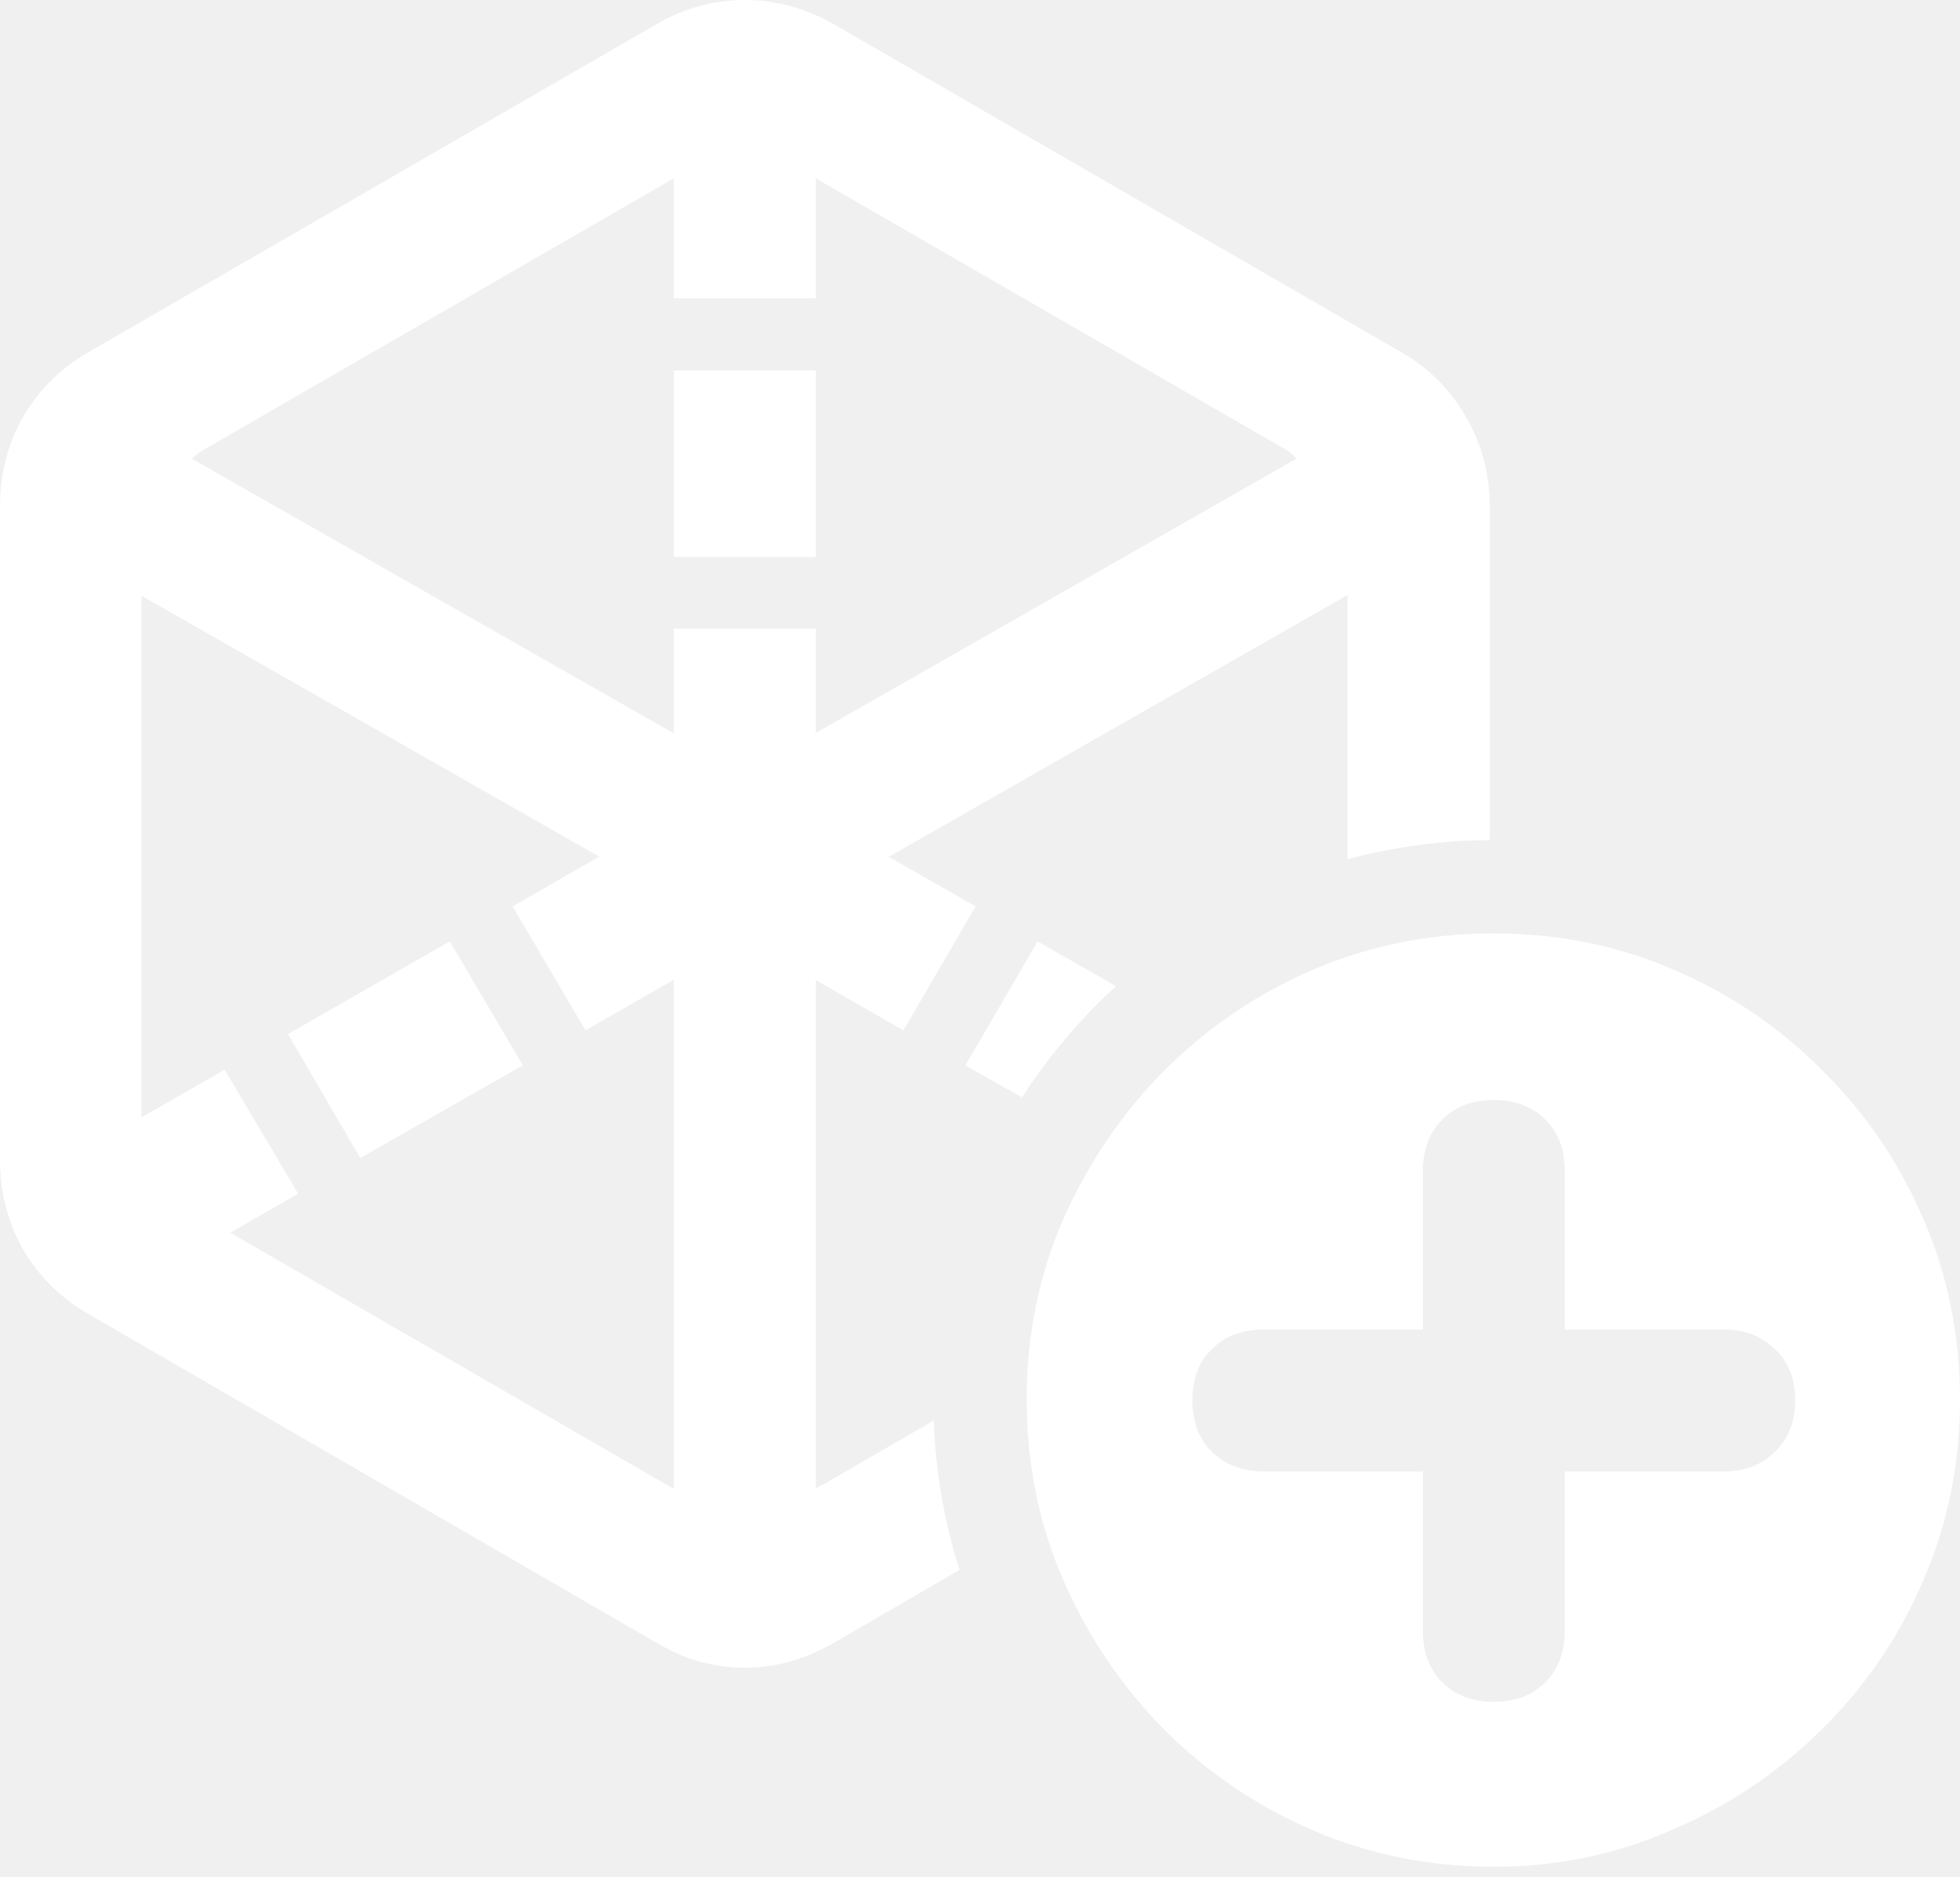
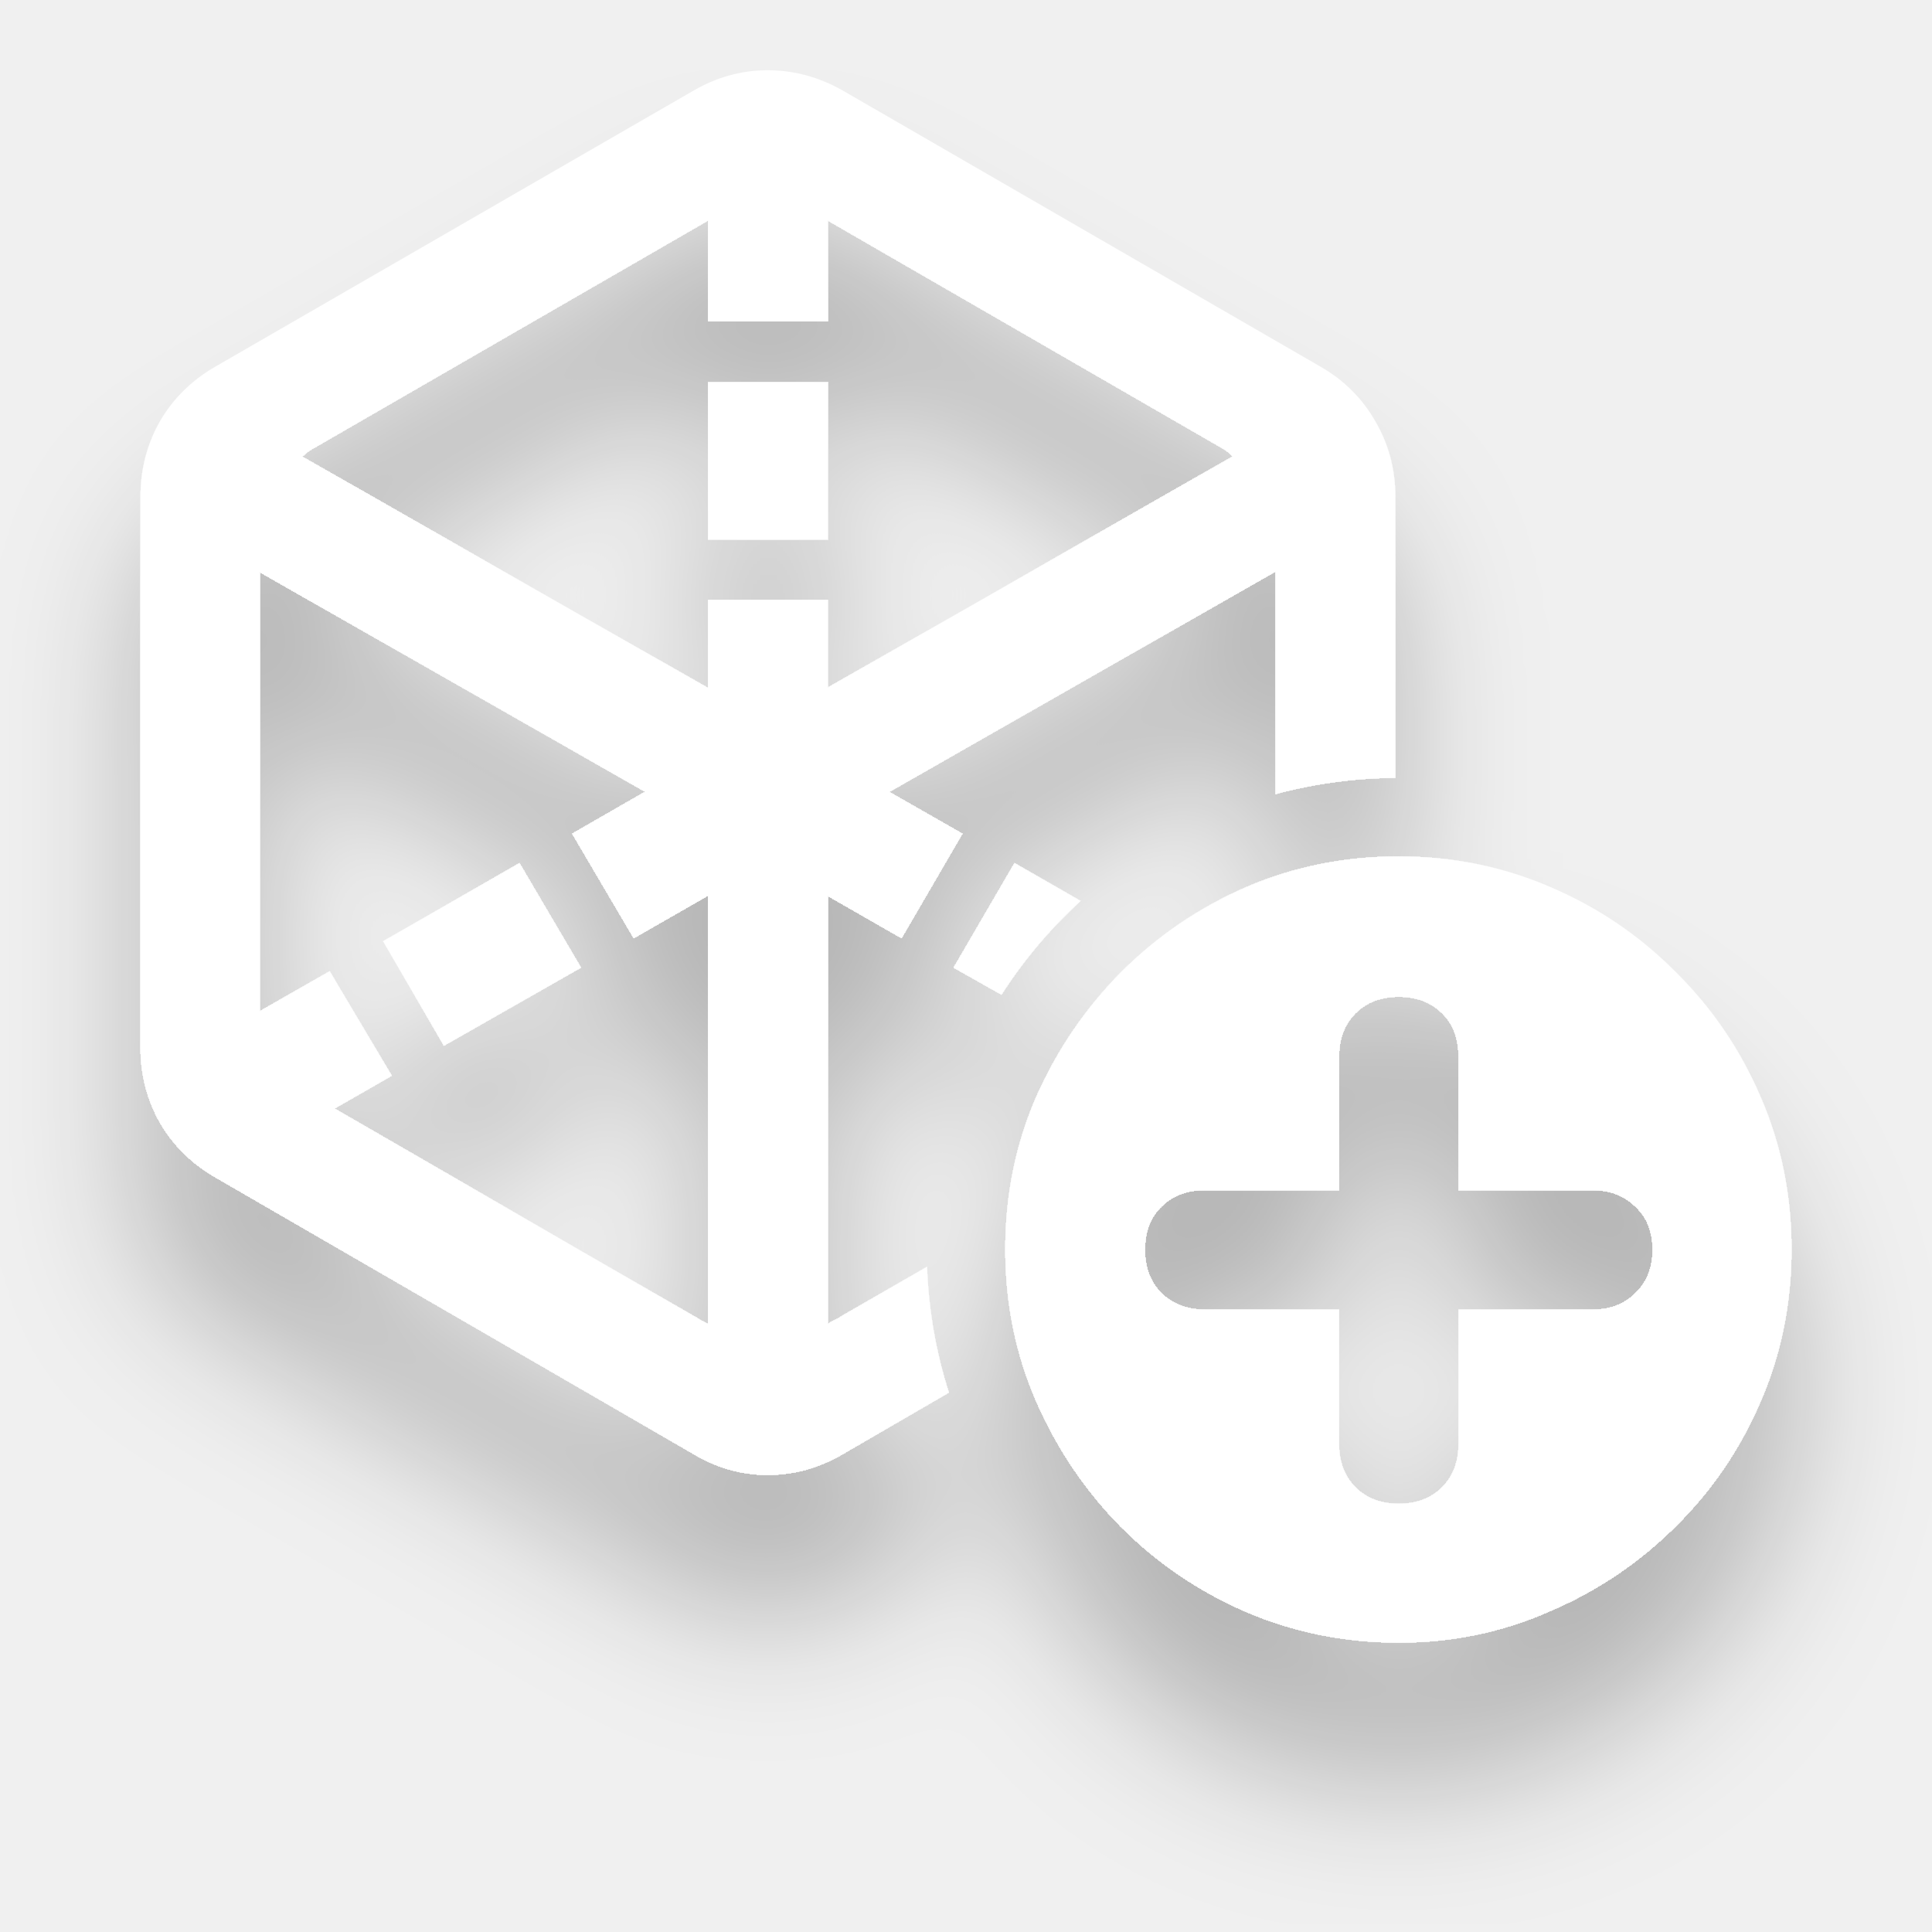
- <svg xmlns="http://www.w3.org/2000/svg" width="47" height="45" viewBox="0 0 47 45" fill="none">
-   <path d="M35.82 44.762C34.29 44.762 32.845 44.471 31.484 43.89C30.138 43.309 28.948 42.502 27.914 41.467C26.893 40.433 26.086 39.236 25.491 37.875C24.91 36.529 24.619 35.091 24.619 33.561C24.619 32.03 24.91 30.592 25.491 29.246C26.086 27.9 26.893 26.71 27.914 25.675C28.948 24.641 30.138 23.833 31.484 23.252C32.845 22.671 34.29 22.381 35.82 22.381C37.351 22.381 38.789 22.671 40.135 23.252C41.495 23.833 42.685 24.641 43.706 25.675C44.74 26.695 45.548 27.886 46.129 29.246C46.71 30.592 47 32.03 47 33.561C47 35.091 46.71 36.529 46.129 37.875C45.548 39.236 44.74 40.426 43.706 41.446C42.671 42.48 41.474 43.288 40.114 43.869C38.767 44.464 37.336 44.762 35.82 44.762ZM35.82 40.808C36.33 40.808 36.741 40.653 37.053 40.341C37.365 40.029 37.521 39.618 37.521 39.108V35.282H41.346C41.842 35.282 42.246 35.126 42.558 34.815C42.884 34.503 43.047 34.092 43.047 33.582C43.047 33.058 42.884 32.647 42.558 32.349C42.246 32.037 41.842 31.881 41.346 31.881H37.521V28.077C37.521 27.553 37.365 27.142 37.053 26.844C36.741 26.532 36.33 26.377 35.82 26.377C35.31 26.377 34.899 26.532 34.587 26.844C34.276 27.156 34.12 27.567 34.12 28.077V31.881H30.294C29.784 31.881 29.373 32.037 29.061 32.349C28.75 32.647 28.594 33.058 28.594 33.582C28.594 34.092 28.75 34.503 29.061 34.815C29.387 35.126 29.798 35.282 30.294 35.282H34.12V39.108C34.12 39.618 34.276 40.029 34.587 40.341C34.899 40.653 35.31 40.808 35.82 40.808Z" fill="white" />
-   <path d="M17.852 0C18.61 4.1137e-05 19.333 0.198 20.02 0.595L33.571 8.428C34.247 8.812 34.773 9.332 35.145 9.984C35.53 10.637 35.722 11.36 35.722 12.152V20.144C34.543 20.151 33.401 20.311 32.312 20.604V14.268L21.311 20.545L23.395 21.734L21.664 24.706L19.565 23.502V35.688C19.647 35.641 19.711 35.605 19.758 35.582C19.816 35.559 19.898 35.512 20.003 35.442L22.391 34.063C22.435 35.307 22.649 36.508 23.01 37.644L20.02 39.377C19.333 39.785 18.61 39.988 17.852 39.988C17.107 39.988 16.395 39.785 15.719 39.377L2.15 31.525C1.475 31.141 0.944 30.622 0.56 29.97C0.187 29.317 0 28.599 0 27.818V12.152C0 11.36 0.187 10.637 0.56 9.984C0.944 9.332 1.474 8.812 2.15 8.428L15.719 0.595C16.395 0.198 17.107 0 17.852 0ZM3.393 26.79L5.386 25.65L7.151 28.623L5.521 29.558L15.859 35.529C15.929 35.576 15.982 35.605 16.017 35.617C16.052 35.641 16.098 35.664 16.156 35.688V23.493L14.041 24.706L12.292 21.734L14.368 20.54L3.393 14.285V26.79ZM12.537 25.546L8.638 27.767L6.906 24.794L10.788 22.573L12.537 25.546ZM26.761 23.648C25.9 24.434 25.141 25.331 24.508 26.315L23.15 25.546L24.881 22.573L26.761 23.648ZM19.565 7.151H16.156V4.277L4.878 10.788C4.796 10.835 4.738 10.876 4.703 10.911C4.68 10.934 4.645 10.963 4.599 10.998L16.156 17.585V15.072H19.565V17.574L31.089 10.998C31.019 10.916 30.937 10.846 30.844 10.788L19.565 4.277V7.151ZM19.565 13.358H16.156V8.883H19.565V13.358Z" fill="white" />
+ <svg xmlns="http://www.w3.org/2000/svg" width="55" height="55" viewBox="0 0 55 55" fill="none">
+   <g filter="url(#filter0_d_3233_16742)">
+     <path d="M39.82 46.762C38.29 46.762 36.845 46.471 35.484 45.89C34.138 45.309 32.948 44.502 31.914 43.467C30.893 42.433 30.086 41.236 29.491 39.875C28.91 38.529 28.619 37.091 28.619 35.561C28.619 34.03 28.91 32.592 29.491 31.246C30.086 29.9 30.893 28.71 31.914 27.675C32.948 26.641 34.138 25.833 35.484 25.252C36.845 24.671 38.29 24.381 39.82 24.381C41.351 24.381 42.789 24.671 44.135 25.252C45.495 25.833 46.685 26.641 47.706 27.675C48.74 28.695 49.548 29.886 50.129 31.246C50.71 32.592 51 34.03 51 35.561C51 37.091 50.71 38.529 50.129 39.875C49.548 41.236 48.74 42.426 47.706 43.446C46.671 44.48 45.474 45.288 44.114 45.869C42.767 46.464 41.336 46.762 39.82 46.762ZM39.82 42.808C40.33 42.808 40.741 42.653 41.053 42.341C41.365 42.029 41.521 41.618 41.521 41.108V37.282H45.346C45.842 37.282 46.246 37.126 46.558 36.815C46.884 36.503 47.047 36.092 47.047 35.582C47.047 35.058 46.884 34.647 46.558 34.349C46.246 34.037 45.842 33.882 45.346 33.882H41.521V30.077C41.521 29.553 41.365 29.142 41.053 28.844C40.741 28.532 40.33 28.377 39.82 28.377C39.31 28.377 38.899 28.532 38.587 28.844C38.276 29.156 38.12 29.567 38.12 30.077V33.882H34.294C33.784 33.882 33.373 34.037 33.061 34.349C32.75 34.647 32.594 35.058 32.594 35.582C32.594 36.092 32.75 36.503 33.061 36.815C33.387 37.126 33.798 37.282 34.294 37.282H38.12V41.108C38.12 41.618 38.276 42.029 38.587 42.341C38.899 42.653 39.31 42.808 39.82 42.808Z" fill="white" />
+     <path d="M21.852 2C22.61 2 23.333 2.198 24.02 2.595L37.571 10.428C38.247 10.812 38.773 11.332 39.145 11.984C39.53 12.637 39.722 13.36 39.722 14.152V22.144C38.543 22.151 37.401 22.311 36.312 22.604V16.268L25.311 22.545L27.395 23.734L25.664 26.706L23.565 25.502V37.688C23.647 37.641 23.711 37.605 23.758 37.582C23.816 37.559 23.898 37.512 24.003 37.442L26.391 36.063C26.435 37.307 26.649 38.508 27.01 39.644L24.02 41.377C23.333 41.785 22.61 41.988 21.852 41.988C21.107 41.988 20.395 41.785 19.719 41.377L6.15 33.525C5.475 33.141 4.944 32.622 4.56 31.97C4.187 31.317 4 30.599 4 29.818V14.152C4 13.36 4.187 12.637 4.56 11.984C4.944 11.332 5.474 10.812 6.15 10.428L19.719 2.595C20.395 2.198 21.107 2 21.852 2ZM7.393 28.79L9.386 27.65L11.151 30.623L9.521 31.558L19.859 37.529C19.929 37.576 19.982 37.605 20.017 37.617C20.052 37.641 20.098 37.664 20.156 37.688V25.493L18.041 26.706L16.292 23.734L18.368 22.54L7.393 16.285V28.79ZM16.537 27.546L12.638 29.767L10.906 26.794L14.788 24.573L16.537 27.546ZM30.761 25.648C29.9 26.434 29.141 27.331 28.508 28.315L27.15 27.546L28.881 24.573L30.761 25.648ZM23.565 9.151H20.156V6.277L8.878 12.788C8.796 12.835 8.738 12.876 8.703 12.911C8.68 12.934 8.645 12.963 8.599 12.998L20.156 19.585V17.072H23.565V19.574L35.089 12.998C35.019 12.916 34.937 12.846 34.844 12.788L23.565 6.277V9.151ZM23.565 15.358H20.156V10.883H23.565V15.358Z" fill="white" />
+   </g>
+   <defs>
+     <filter id="filter0_d_3233_16742" x="0" y="2" width="55" height="52.762" filterUnits="userSpaceOnUse" color-interpolation-filters="sRGB">
+       <feFlood flood-opacity="0" result="BackgroundImageFix" />
+       <feColorMatrix in="SourceAlpha" type="matrix" values="0 0 0 0 0 0 0 0 0 0 0 0 0 0 0 0 0 0 127 0" result="hardAlpha" />
+       <feOffset dy="4" />
+       <feGaussianBlur stdDeviation="2" />
+       <feComposite in2="hardAlpha" operator="out" />
+       <feColorMatrix type="matrix" values="0 0 0 0 0 0 0 0 0 0 0 0 0 0 0 0 0 0 0.25 0" />
+       <feBlend mode="normal" in2="BackgroundImageFix" result="effect1_dropShadow_3233_16742" />
+       <feBlend mode="normal" in="SourceGraphic" in2="effect1_dropShadow_3233_16742" result="shape" />
+     </filter>
+   </defs>
</svg>
